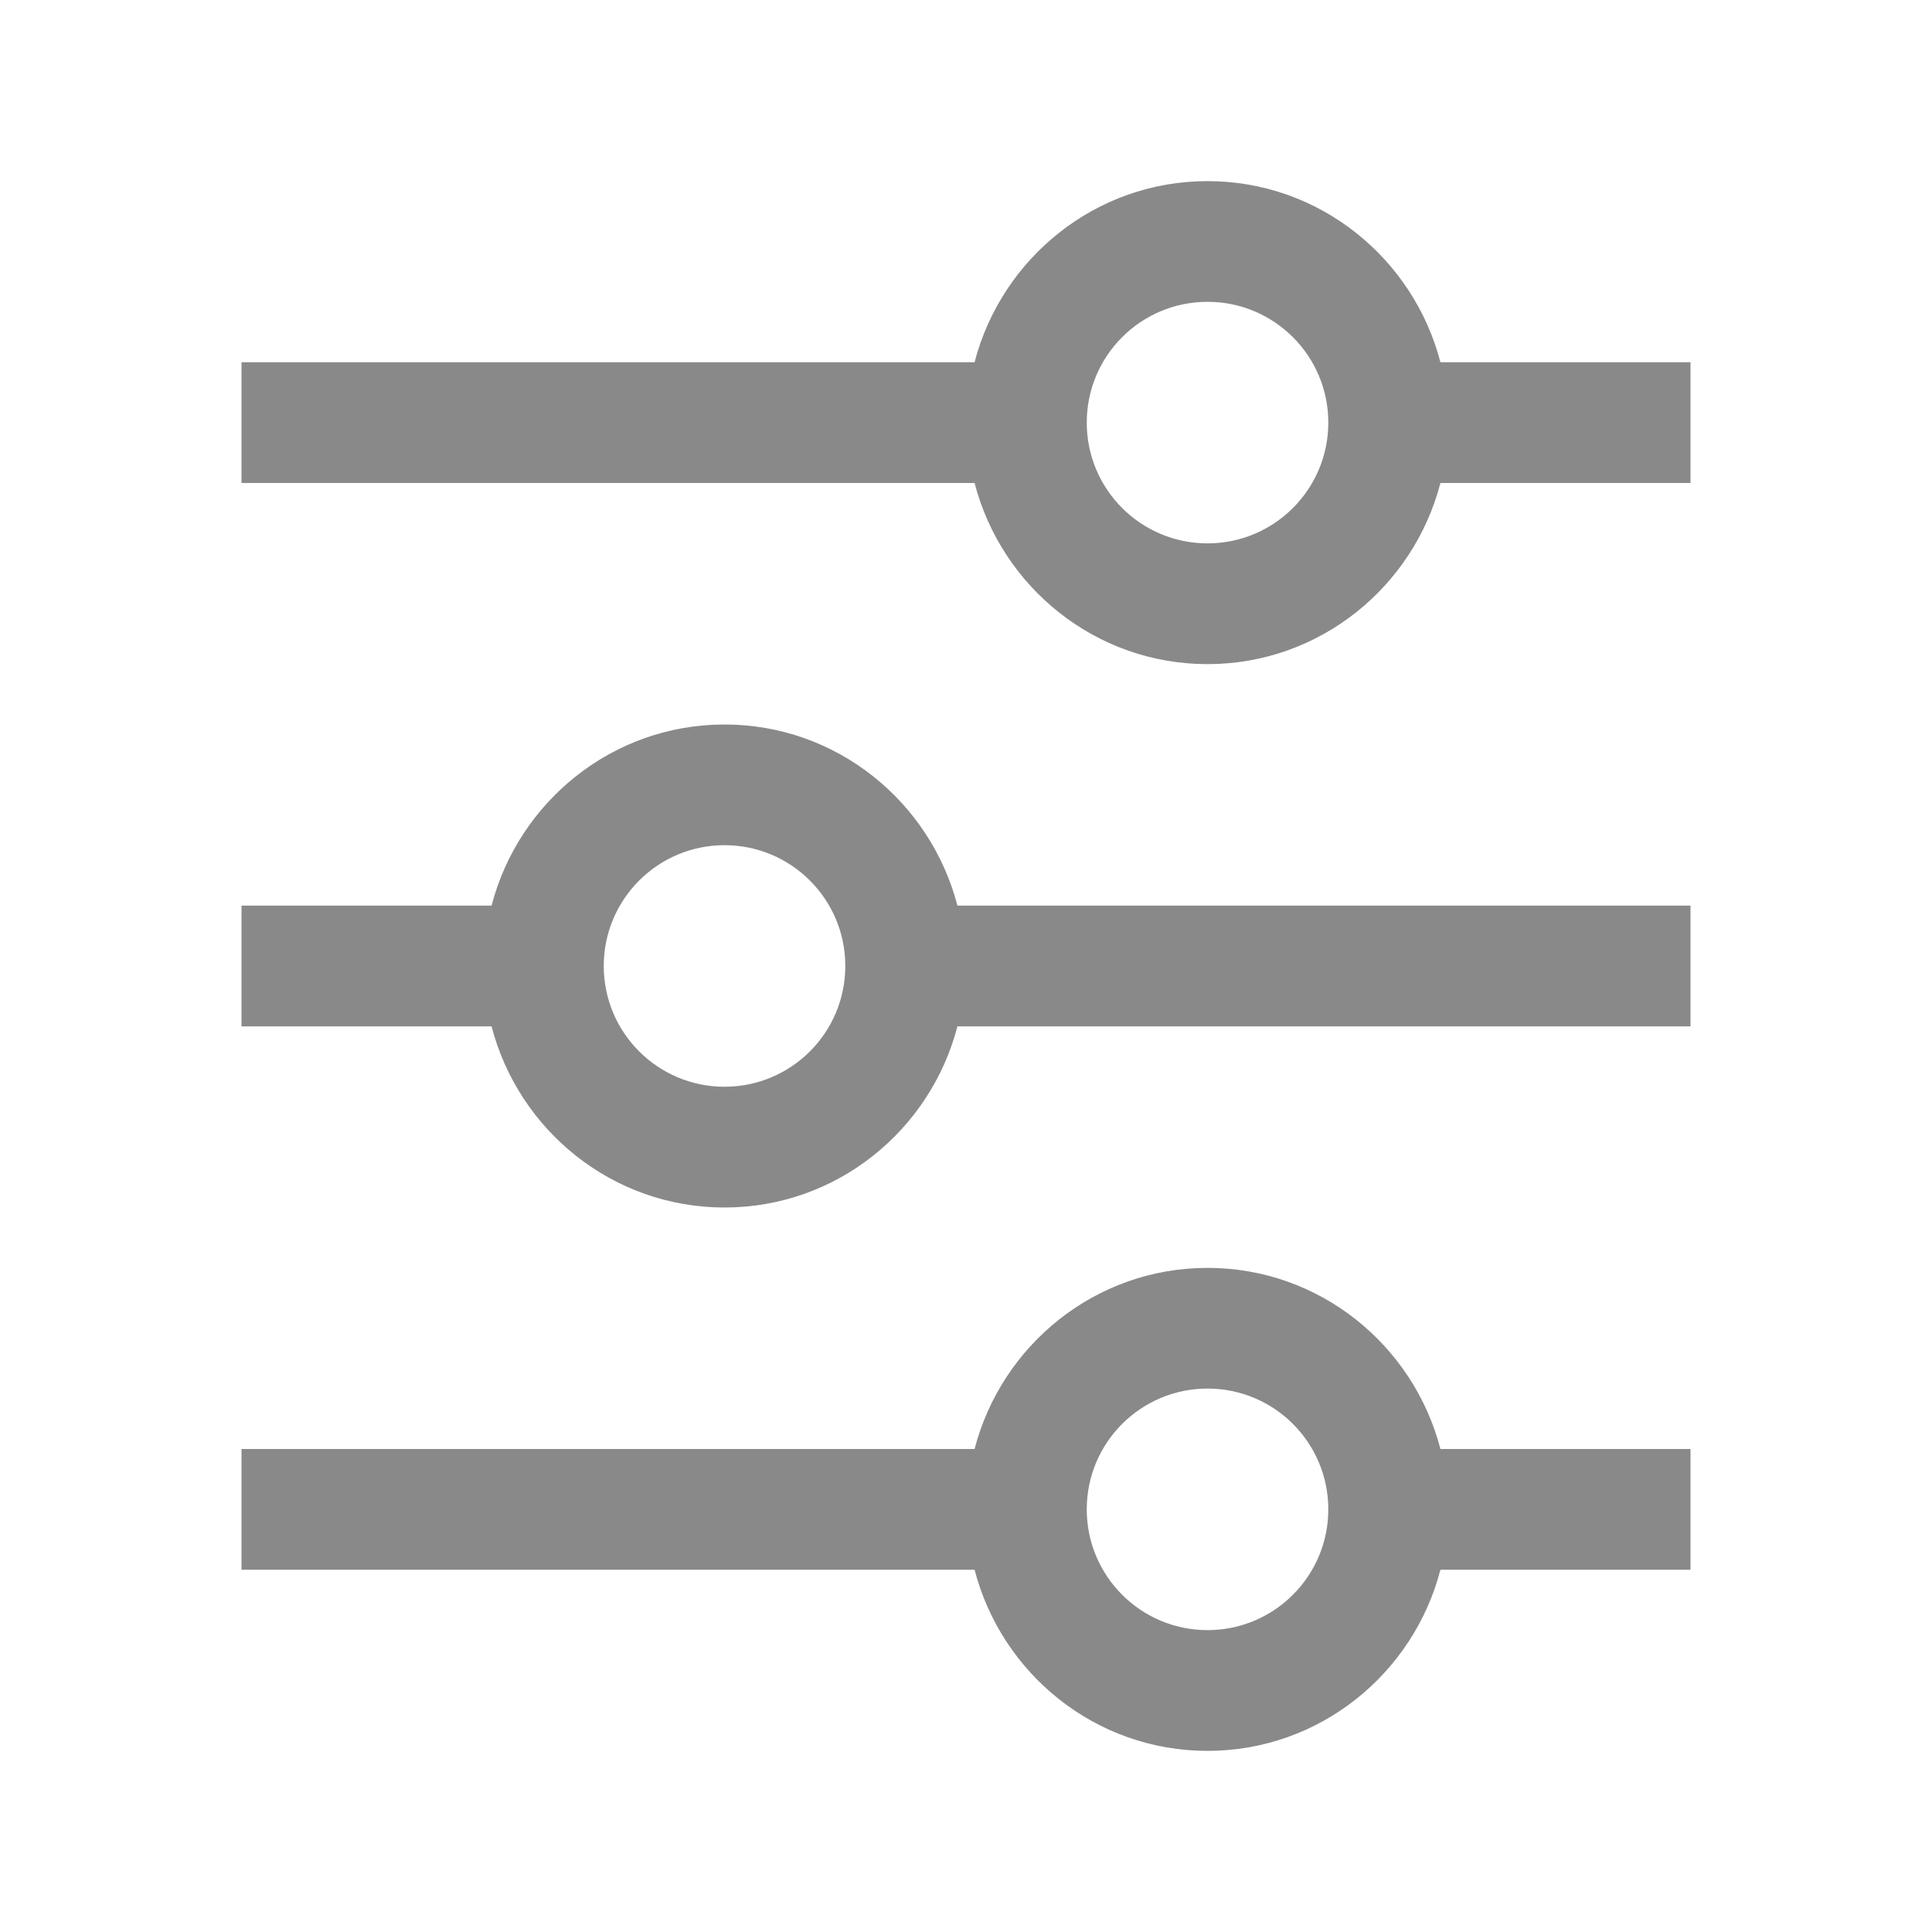
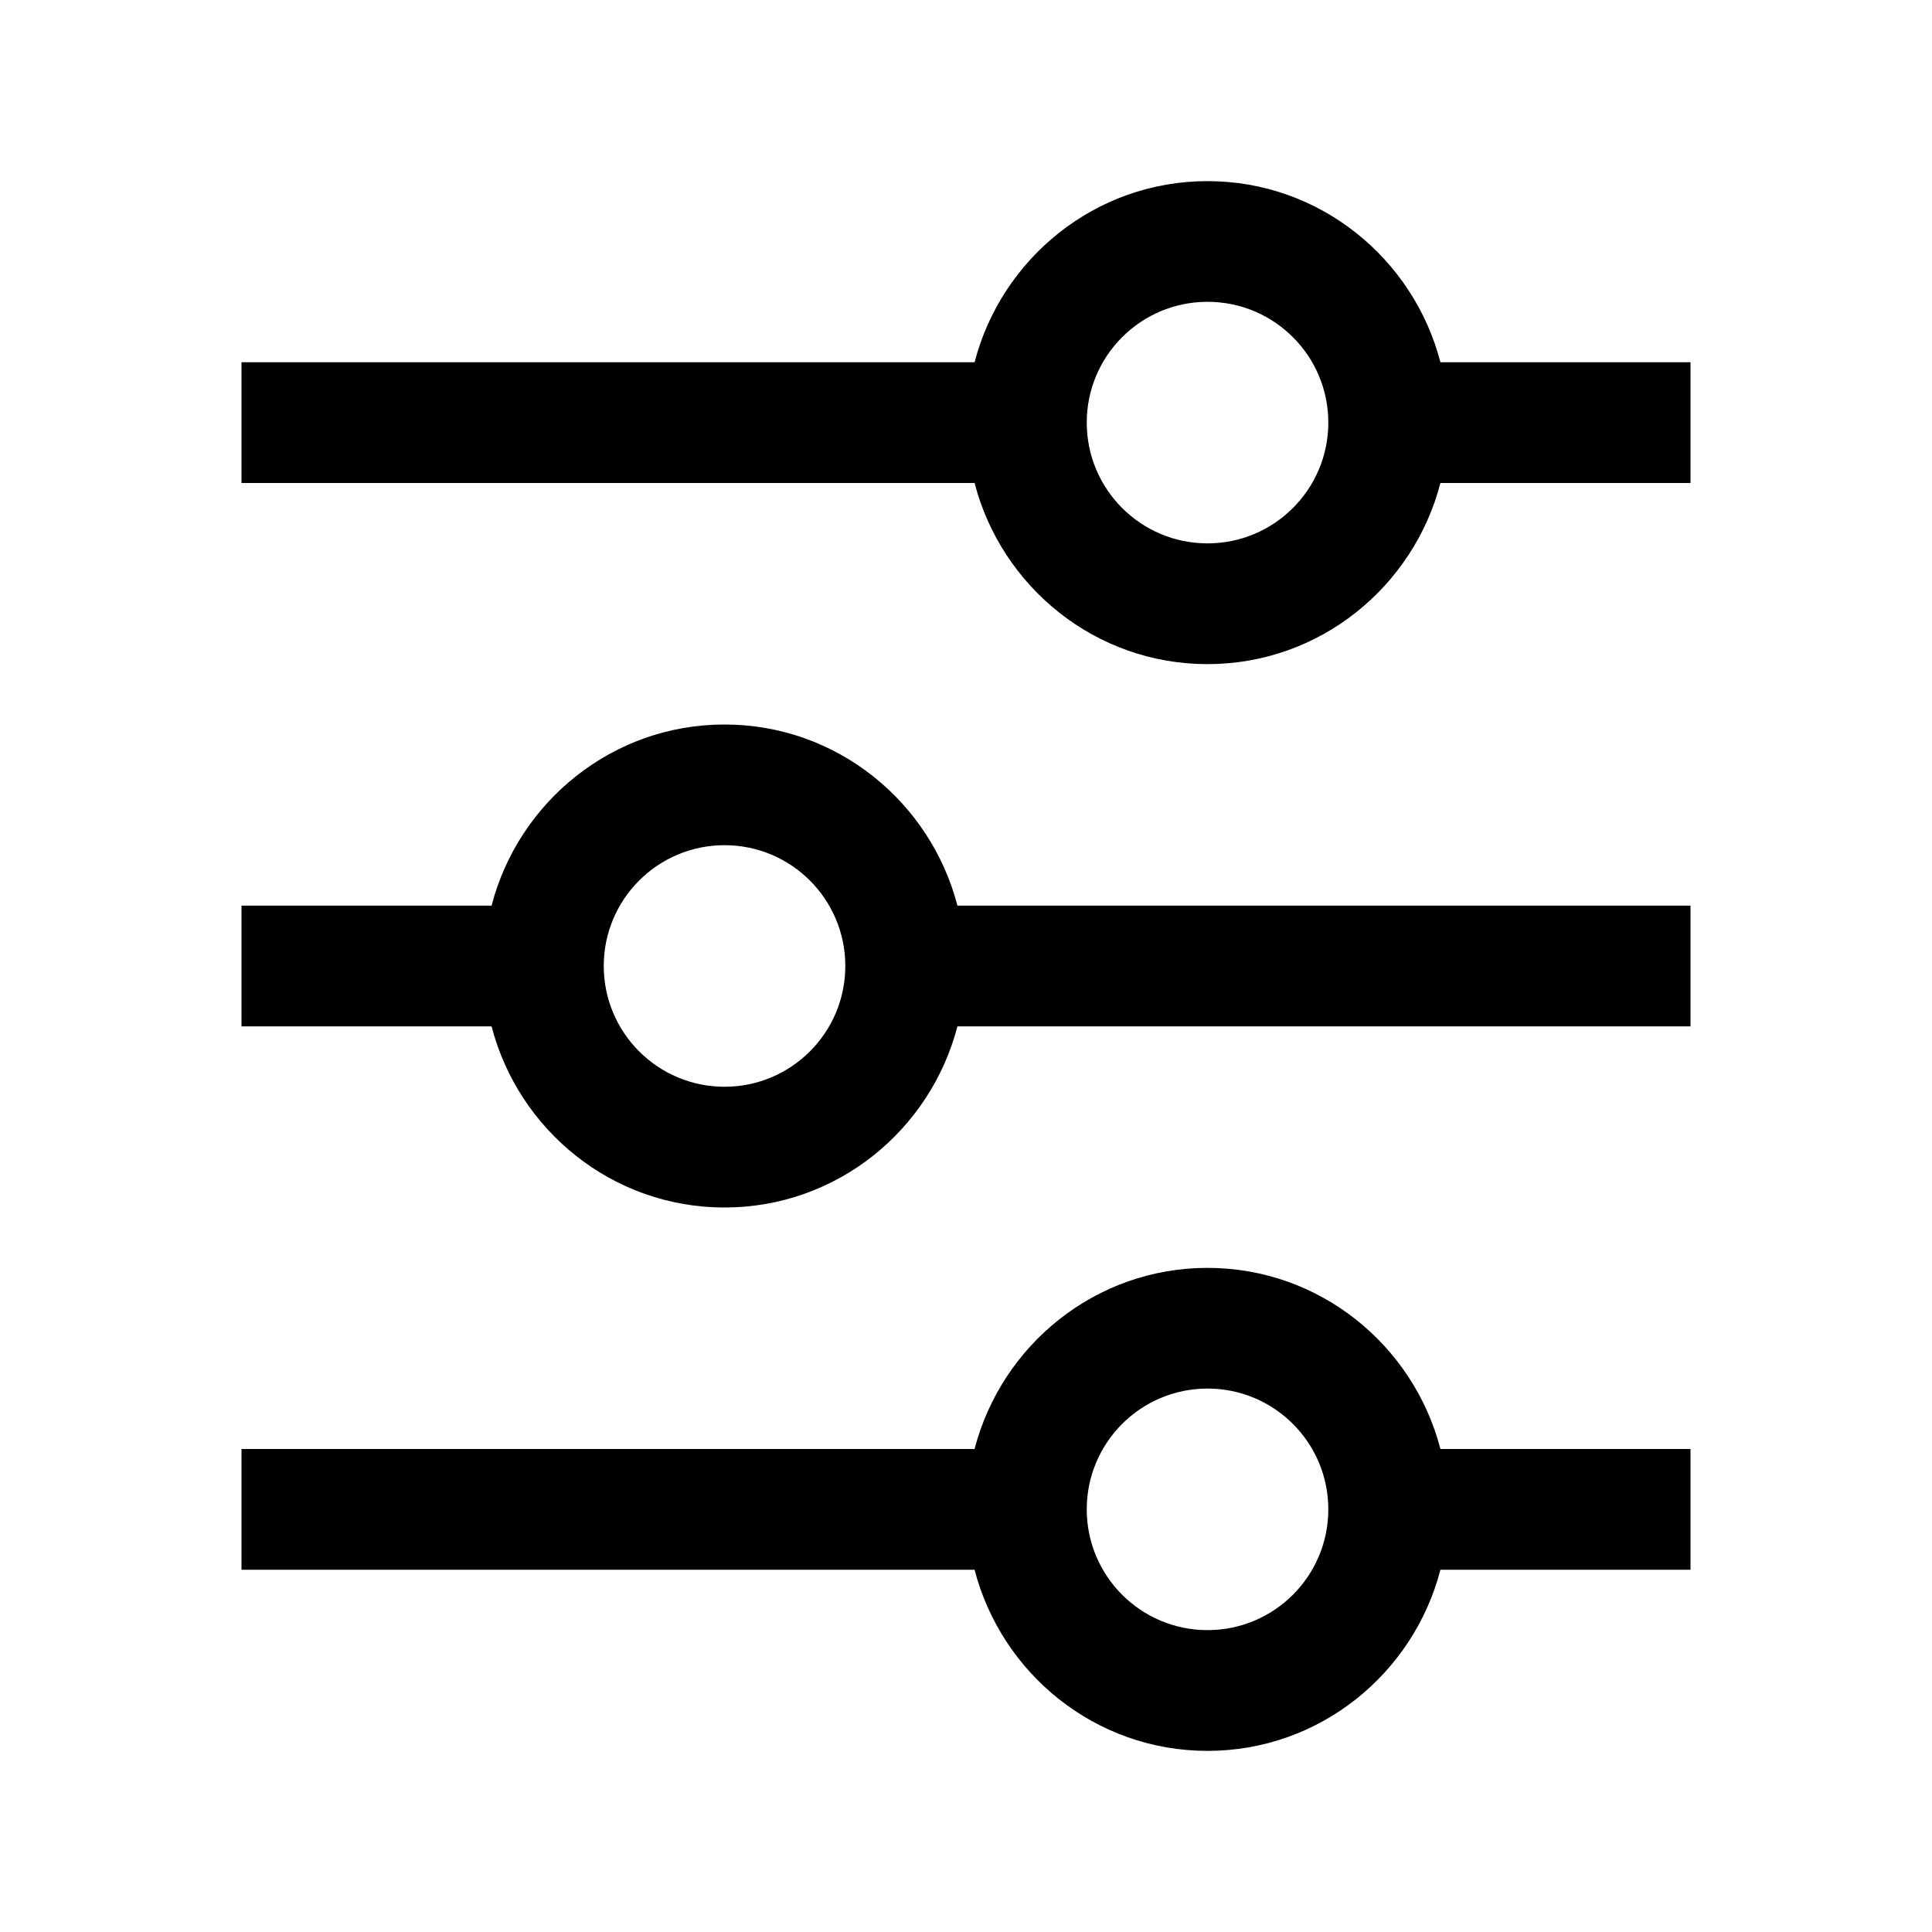
<svg xmlns="http://www.w3.org/2000/svg" class="svg-icon" style="width: 1em; height: 1em;vertical-align: middle;fill: currentColor;overflow: hidden;" viewBox="0 0 1024 1024" version="1.1">
-   <path d="M640 288a64 64 0 1 1 0.032-128.032A64 64 0 0 1 640 288z m123.456-96c-14.304-55.04-64-96-123.456-96s-109.152 40.96-123.456 96H128v64h388.544c14.304 55.04 64 96 123.456 96s109.152-40.96 123.456-96H896V192h-132.544zM640 864a64 64 0 1 1 0.032-128.032A64 64 0 0 1 640 864m0-192c-59.456 0-109.152 40.96-123.456 96H128v64h388.544c14.304 55.04 64 96 123.456 96s109.152-40.96 123.456-96H896v-64h-132.544c-14.304-55.04-64-96-123.456-96M384 576a64 64 0 1 1 0.032-128.032A64 64 0 0 1 384 576m0-192c-59.456 0-109.152 40.96-123.456 96H128v64h132.544c14.304 55.04 64 96 123.456 96s109.152-40.96 123.456-96H896v-64H507.456c-14.304-55.04-64-96-123.456-96" fill="#898989" />
+   <path d="M640 288a64 64 0 1 1 0.032-128.032A64 64 0 0 1 640 288z m123.456-96c-14.304-55.04-64-96-123.456-96s-109.152 40.96-123.456 96H128v64h388.544c14.304 55.04 64 96 123.456 96s109.152-40.96 123.456-96H896V192h-132.544zM640 864a64 64 0 1 1 0.032-128.032A64 64 0 0 1 640 864m0-192c-59.456 0-109.152 40.96-123.456 96H128v64h388.544c14.304 55.04 64 96 123.456 96s109.152-40.96 123.456-96H896v-64h-132.544c-14.304-55.04-64-96-123.456-96M384 576a64 64 0 1 1 0.032-128.032A64 64 0 0 1 384 576m0-192c-59.456 0-109.152 40.96-123.456 96H128v64h132.544c14.304 55.04 64 96 123.456 96s109.152-40.96 123.456-96H896v-64H507.456c-14.304-55.04-64-96-123.456-96" />
</svg>
